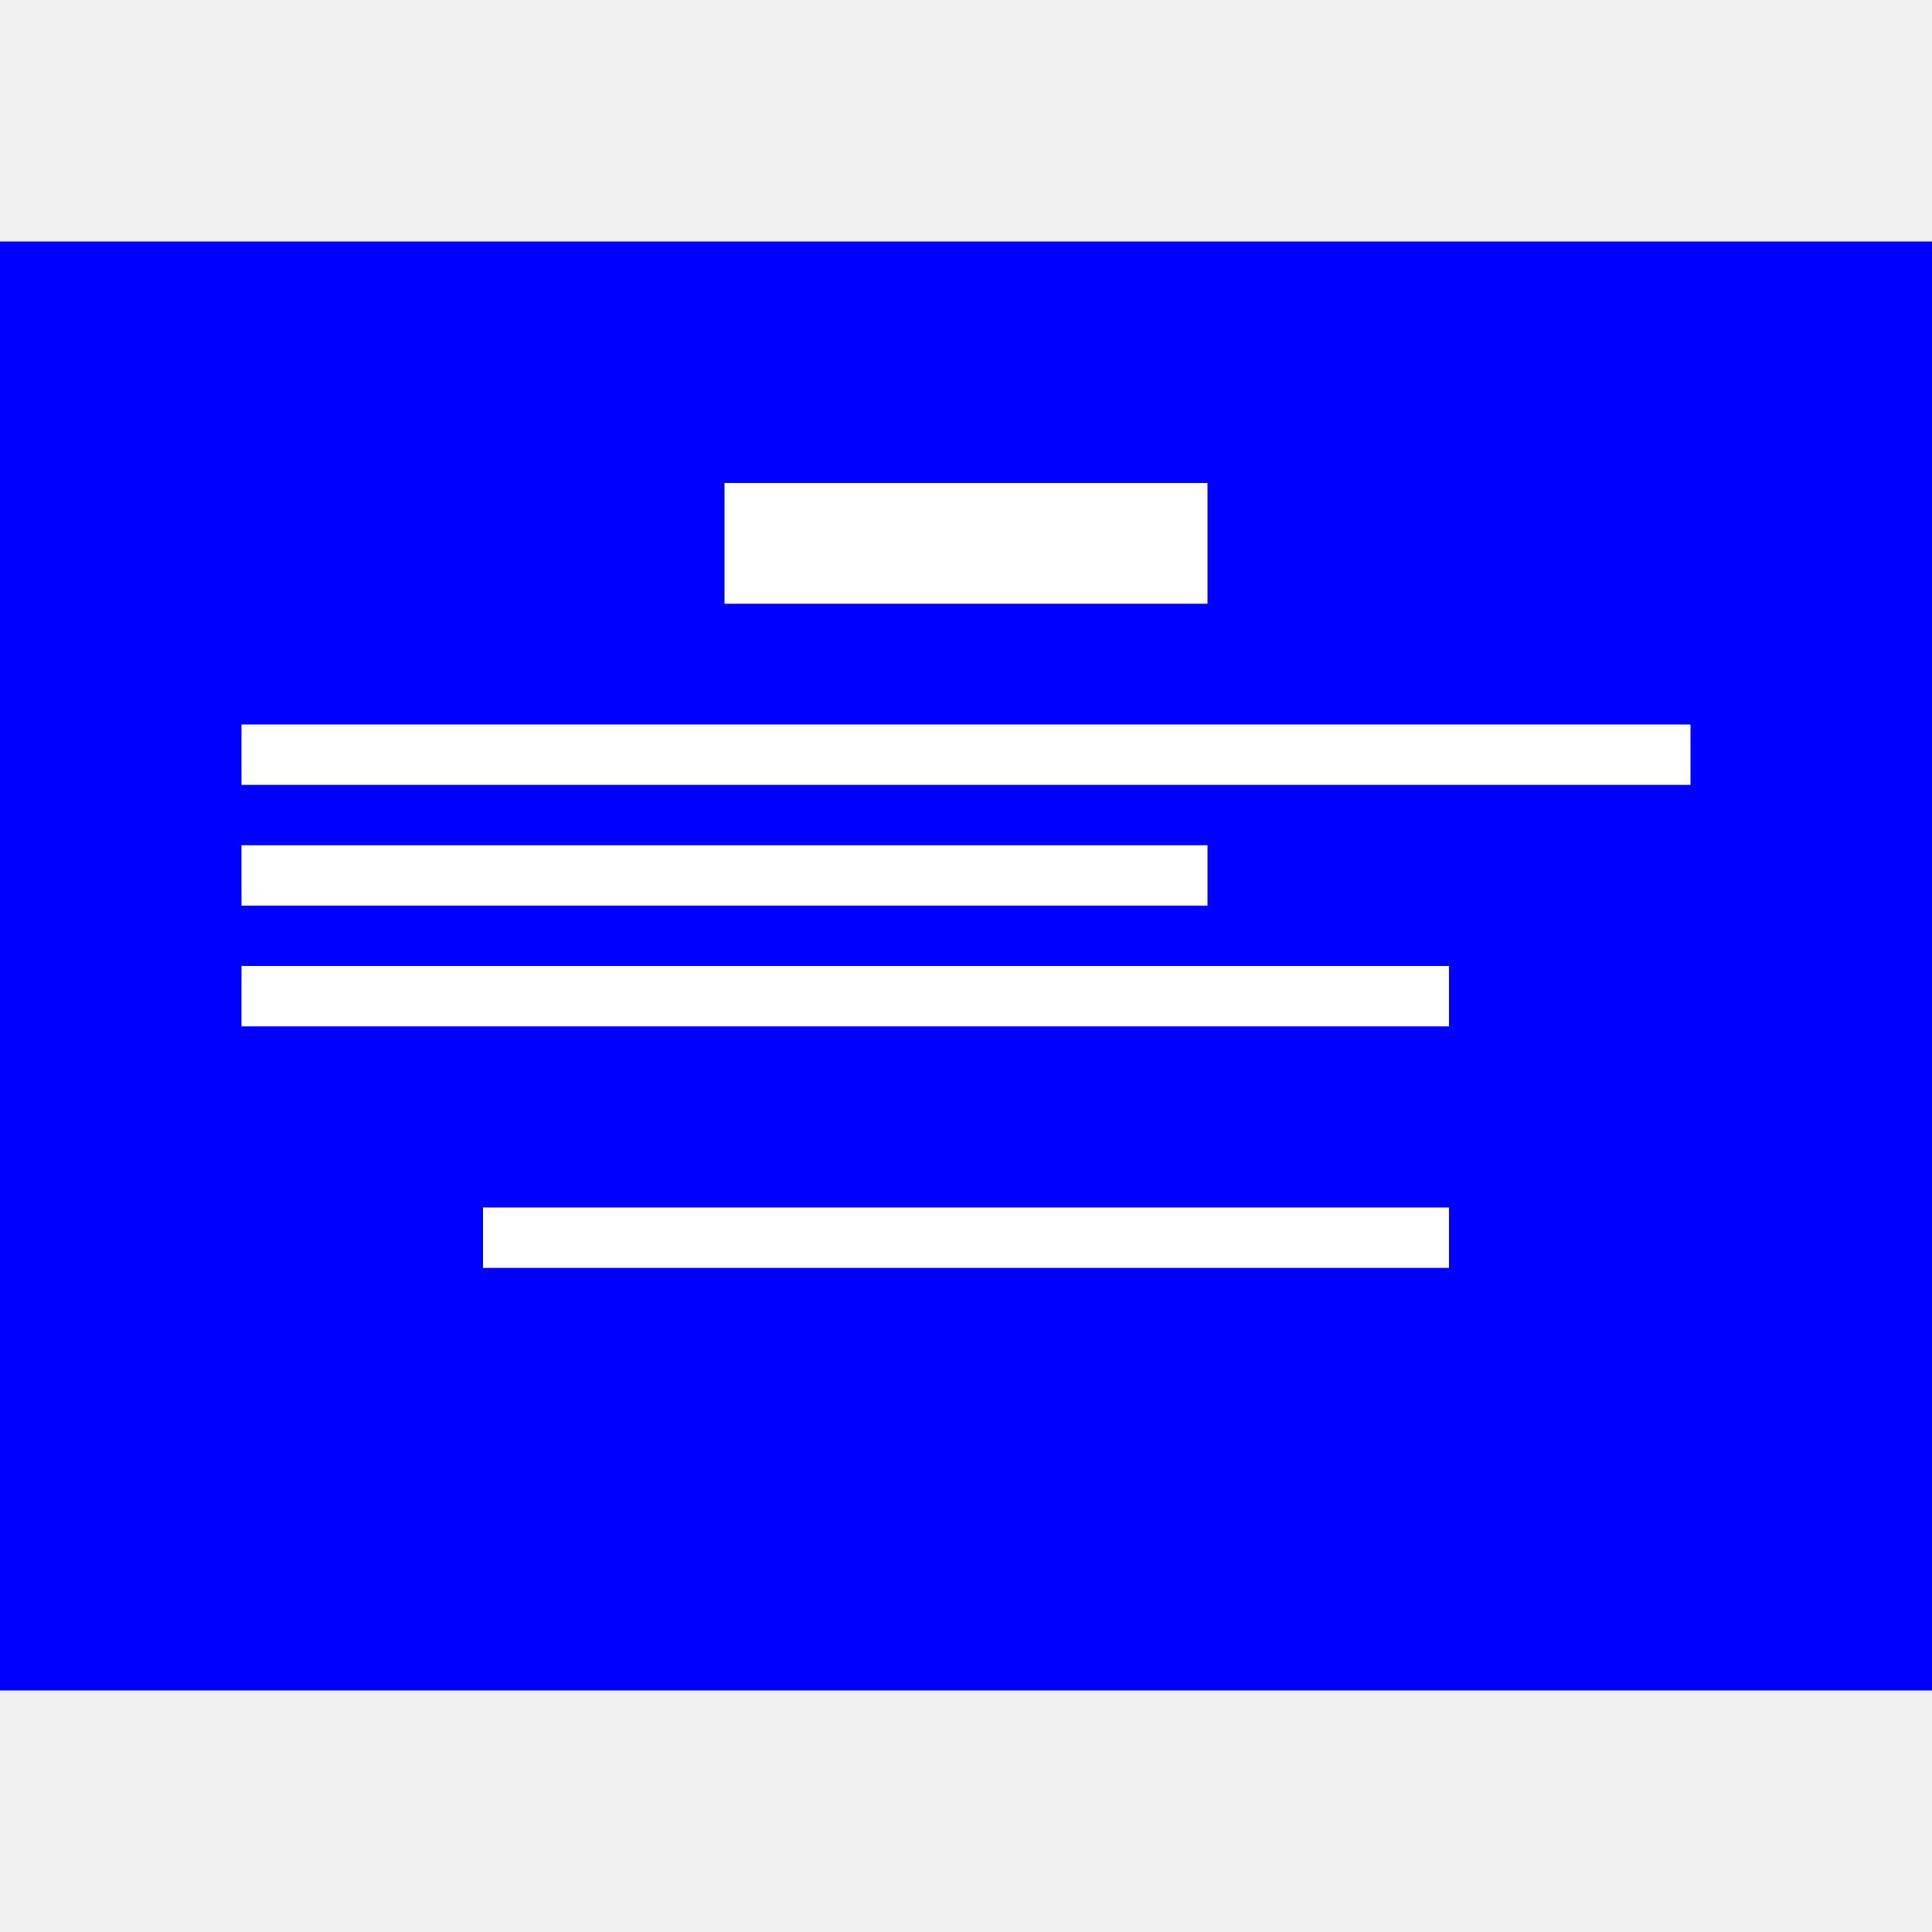
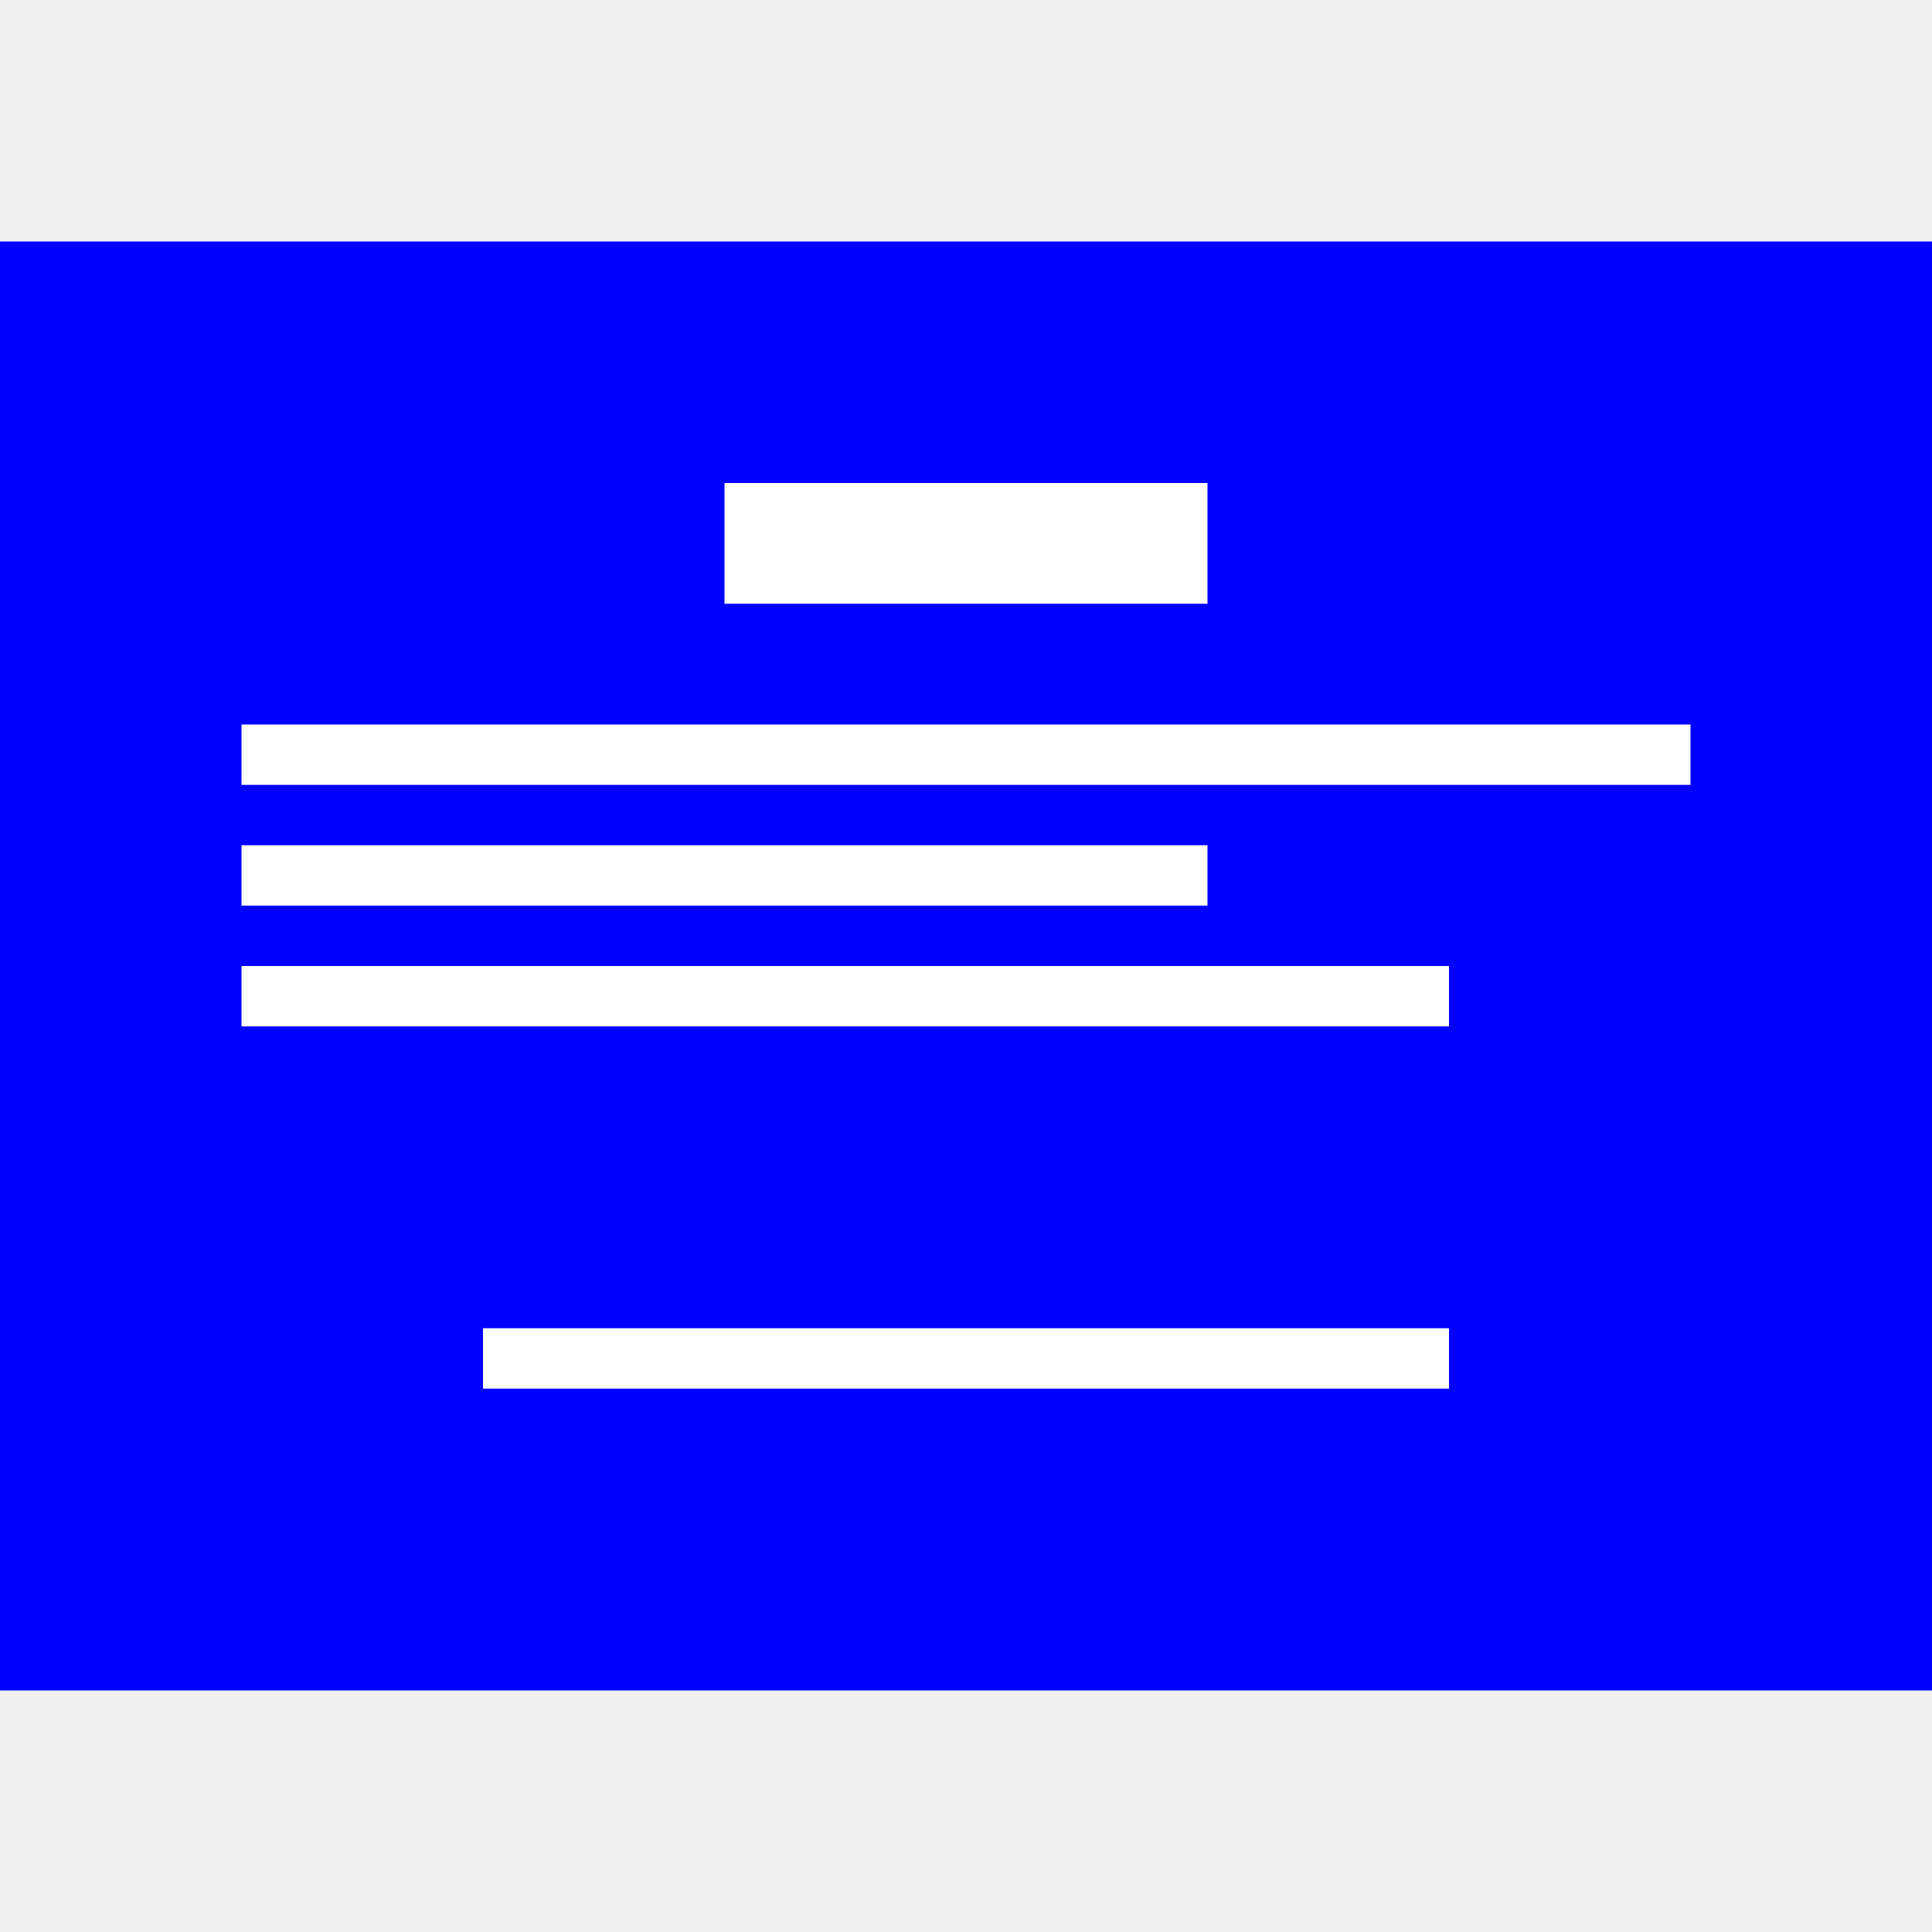
<svg xmlns="http://www.w3.org/2000/svg" width="256" height="256">
  <style type="text/css">
	#background {
		fill: blue;
	}
	#text {
		fill: white
	}
	</style>
  <g transform="translate(0 32)">
    <rect x="0" y="0" width="256" height="192" id="background" />
    <g id="text">
      <rect x="96" y="32" width="64" height="16" class="text" />
      <rect x="32" y="64" width="192" height="8" class="text" />
      <rect x="32" y="80" width="128" height="8" class="text" />
      <rect x="32" y="96" width="160" height="8" class="text" />
-       <rect x="64" y="128" width="128" height="8" class="text" />
+       <rect x="64" y="144" width="128" height="8" class="text" />
    </g>
  </g>
</svg>
